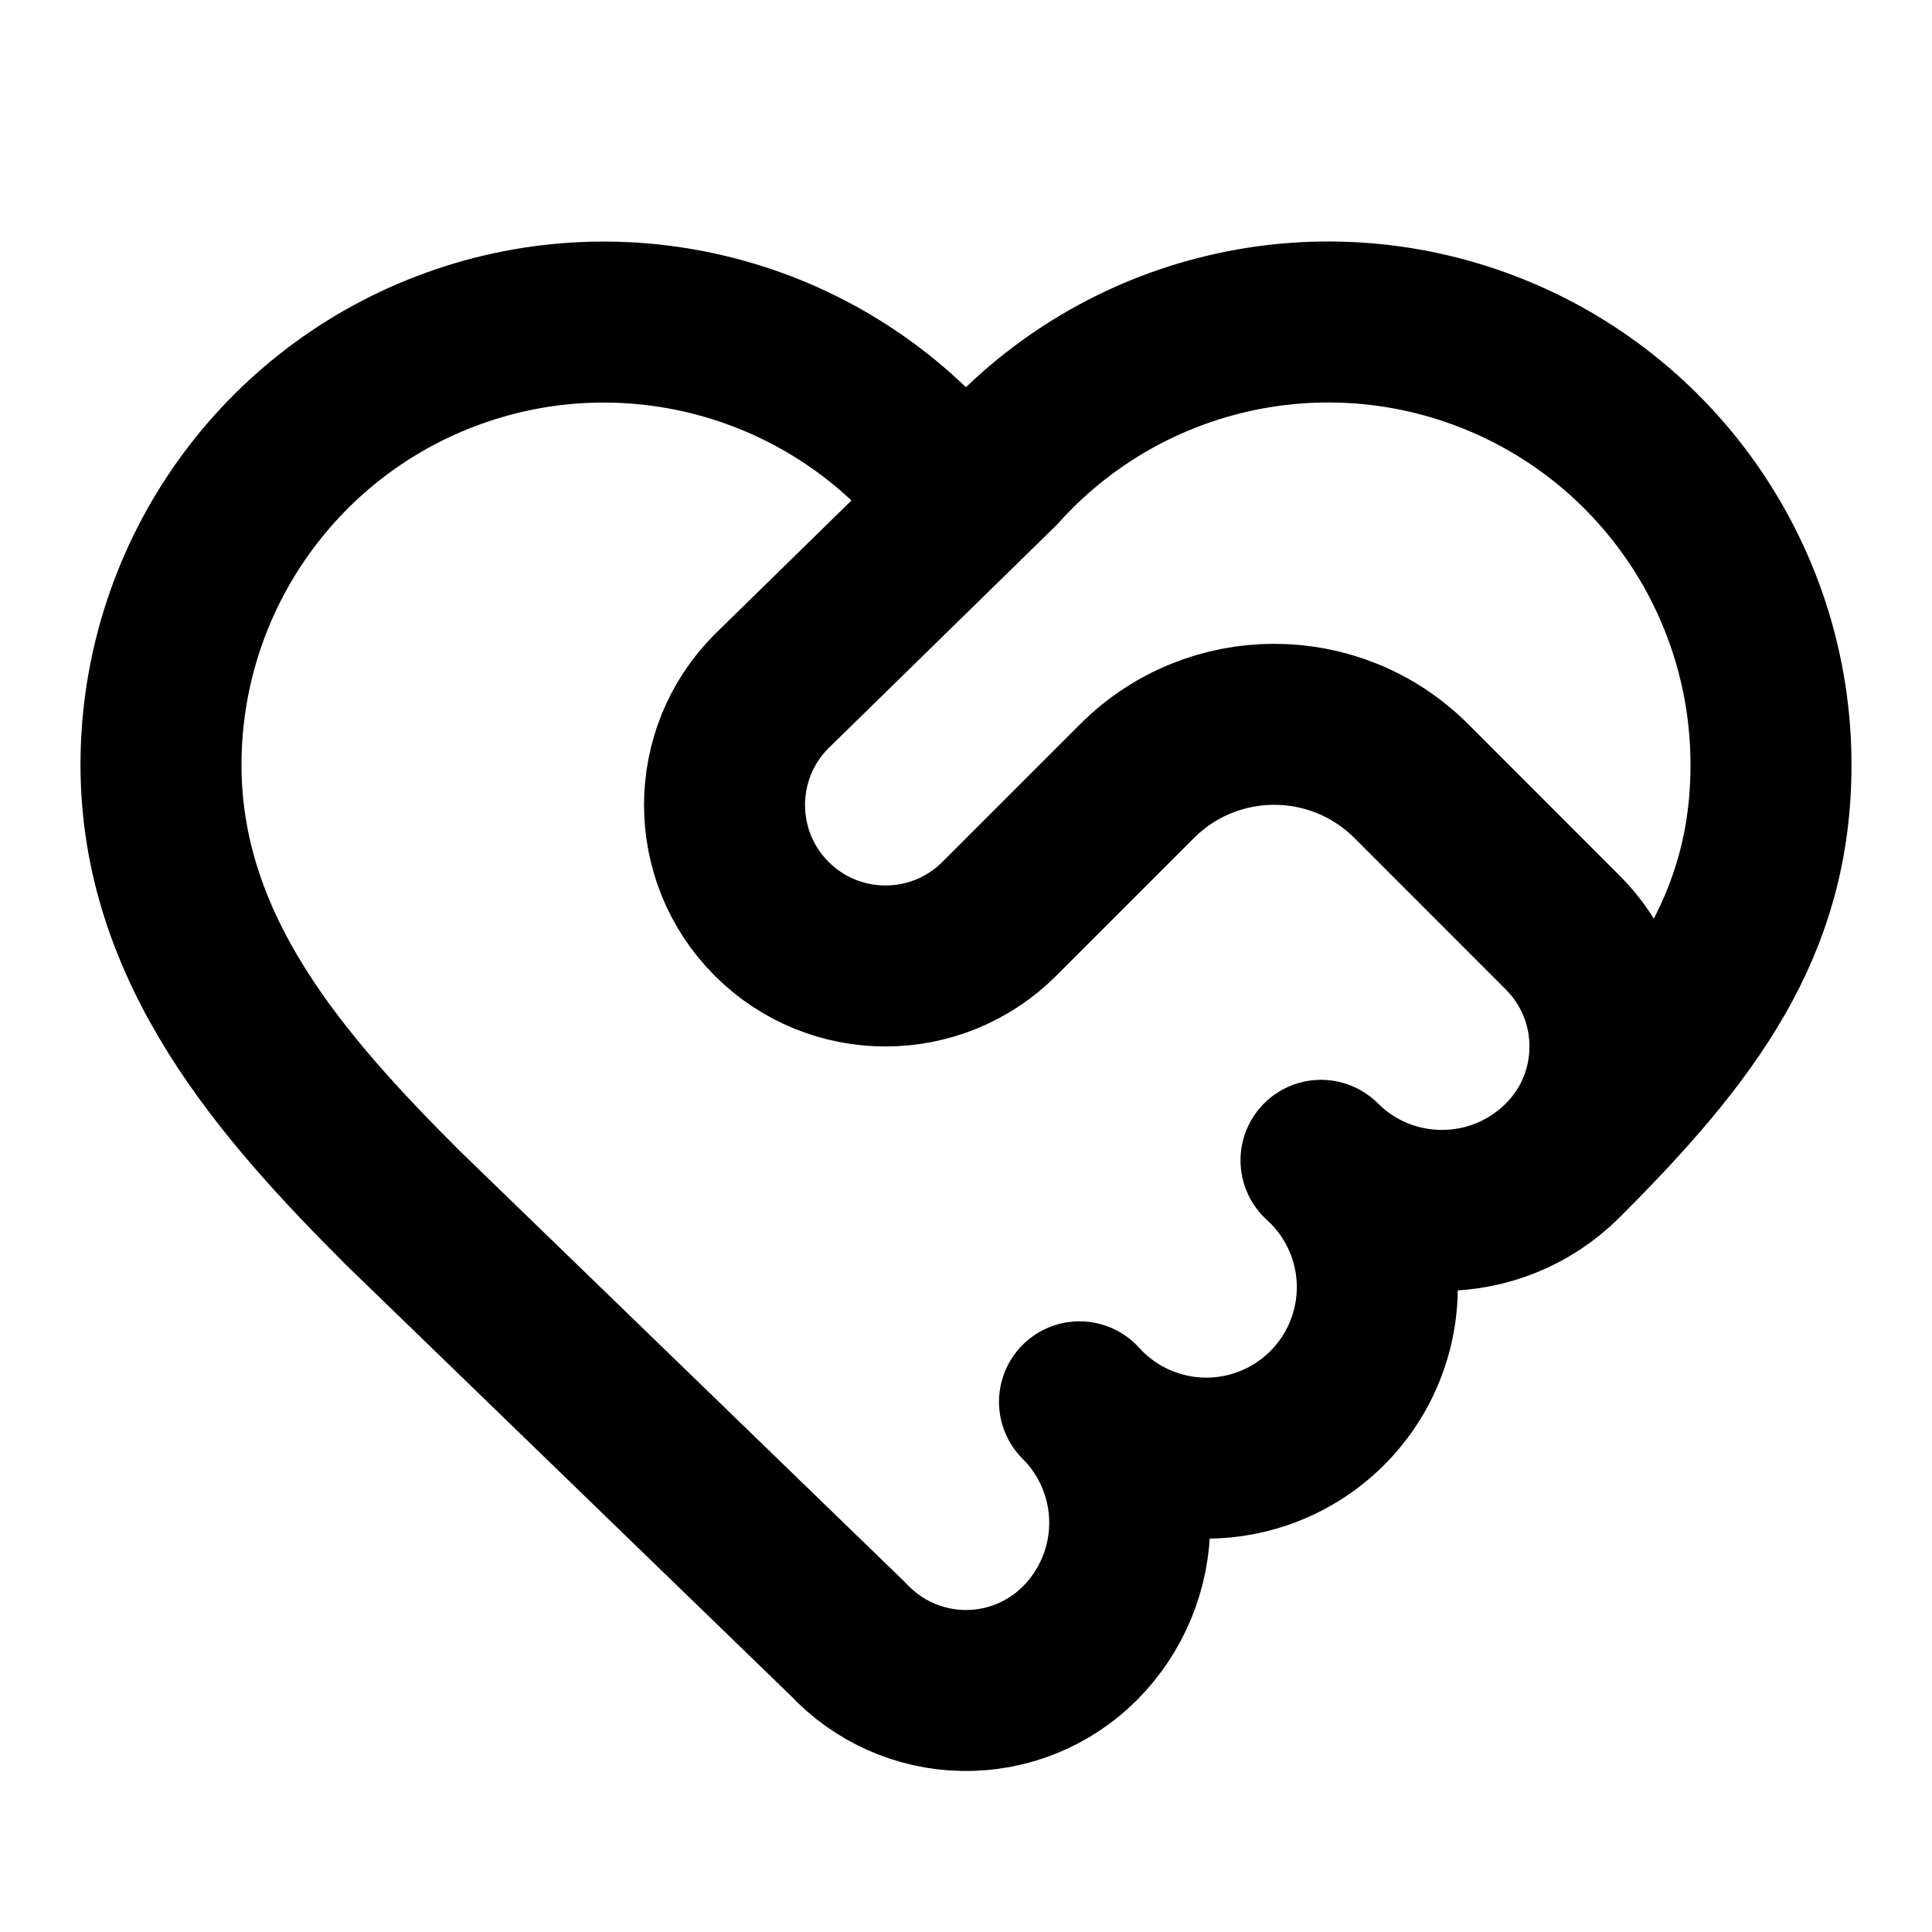
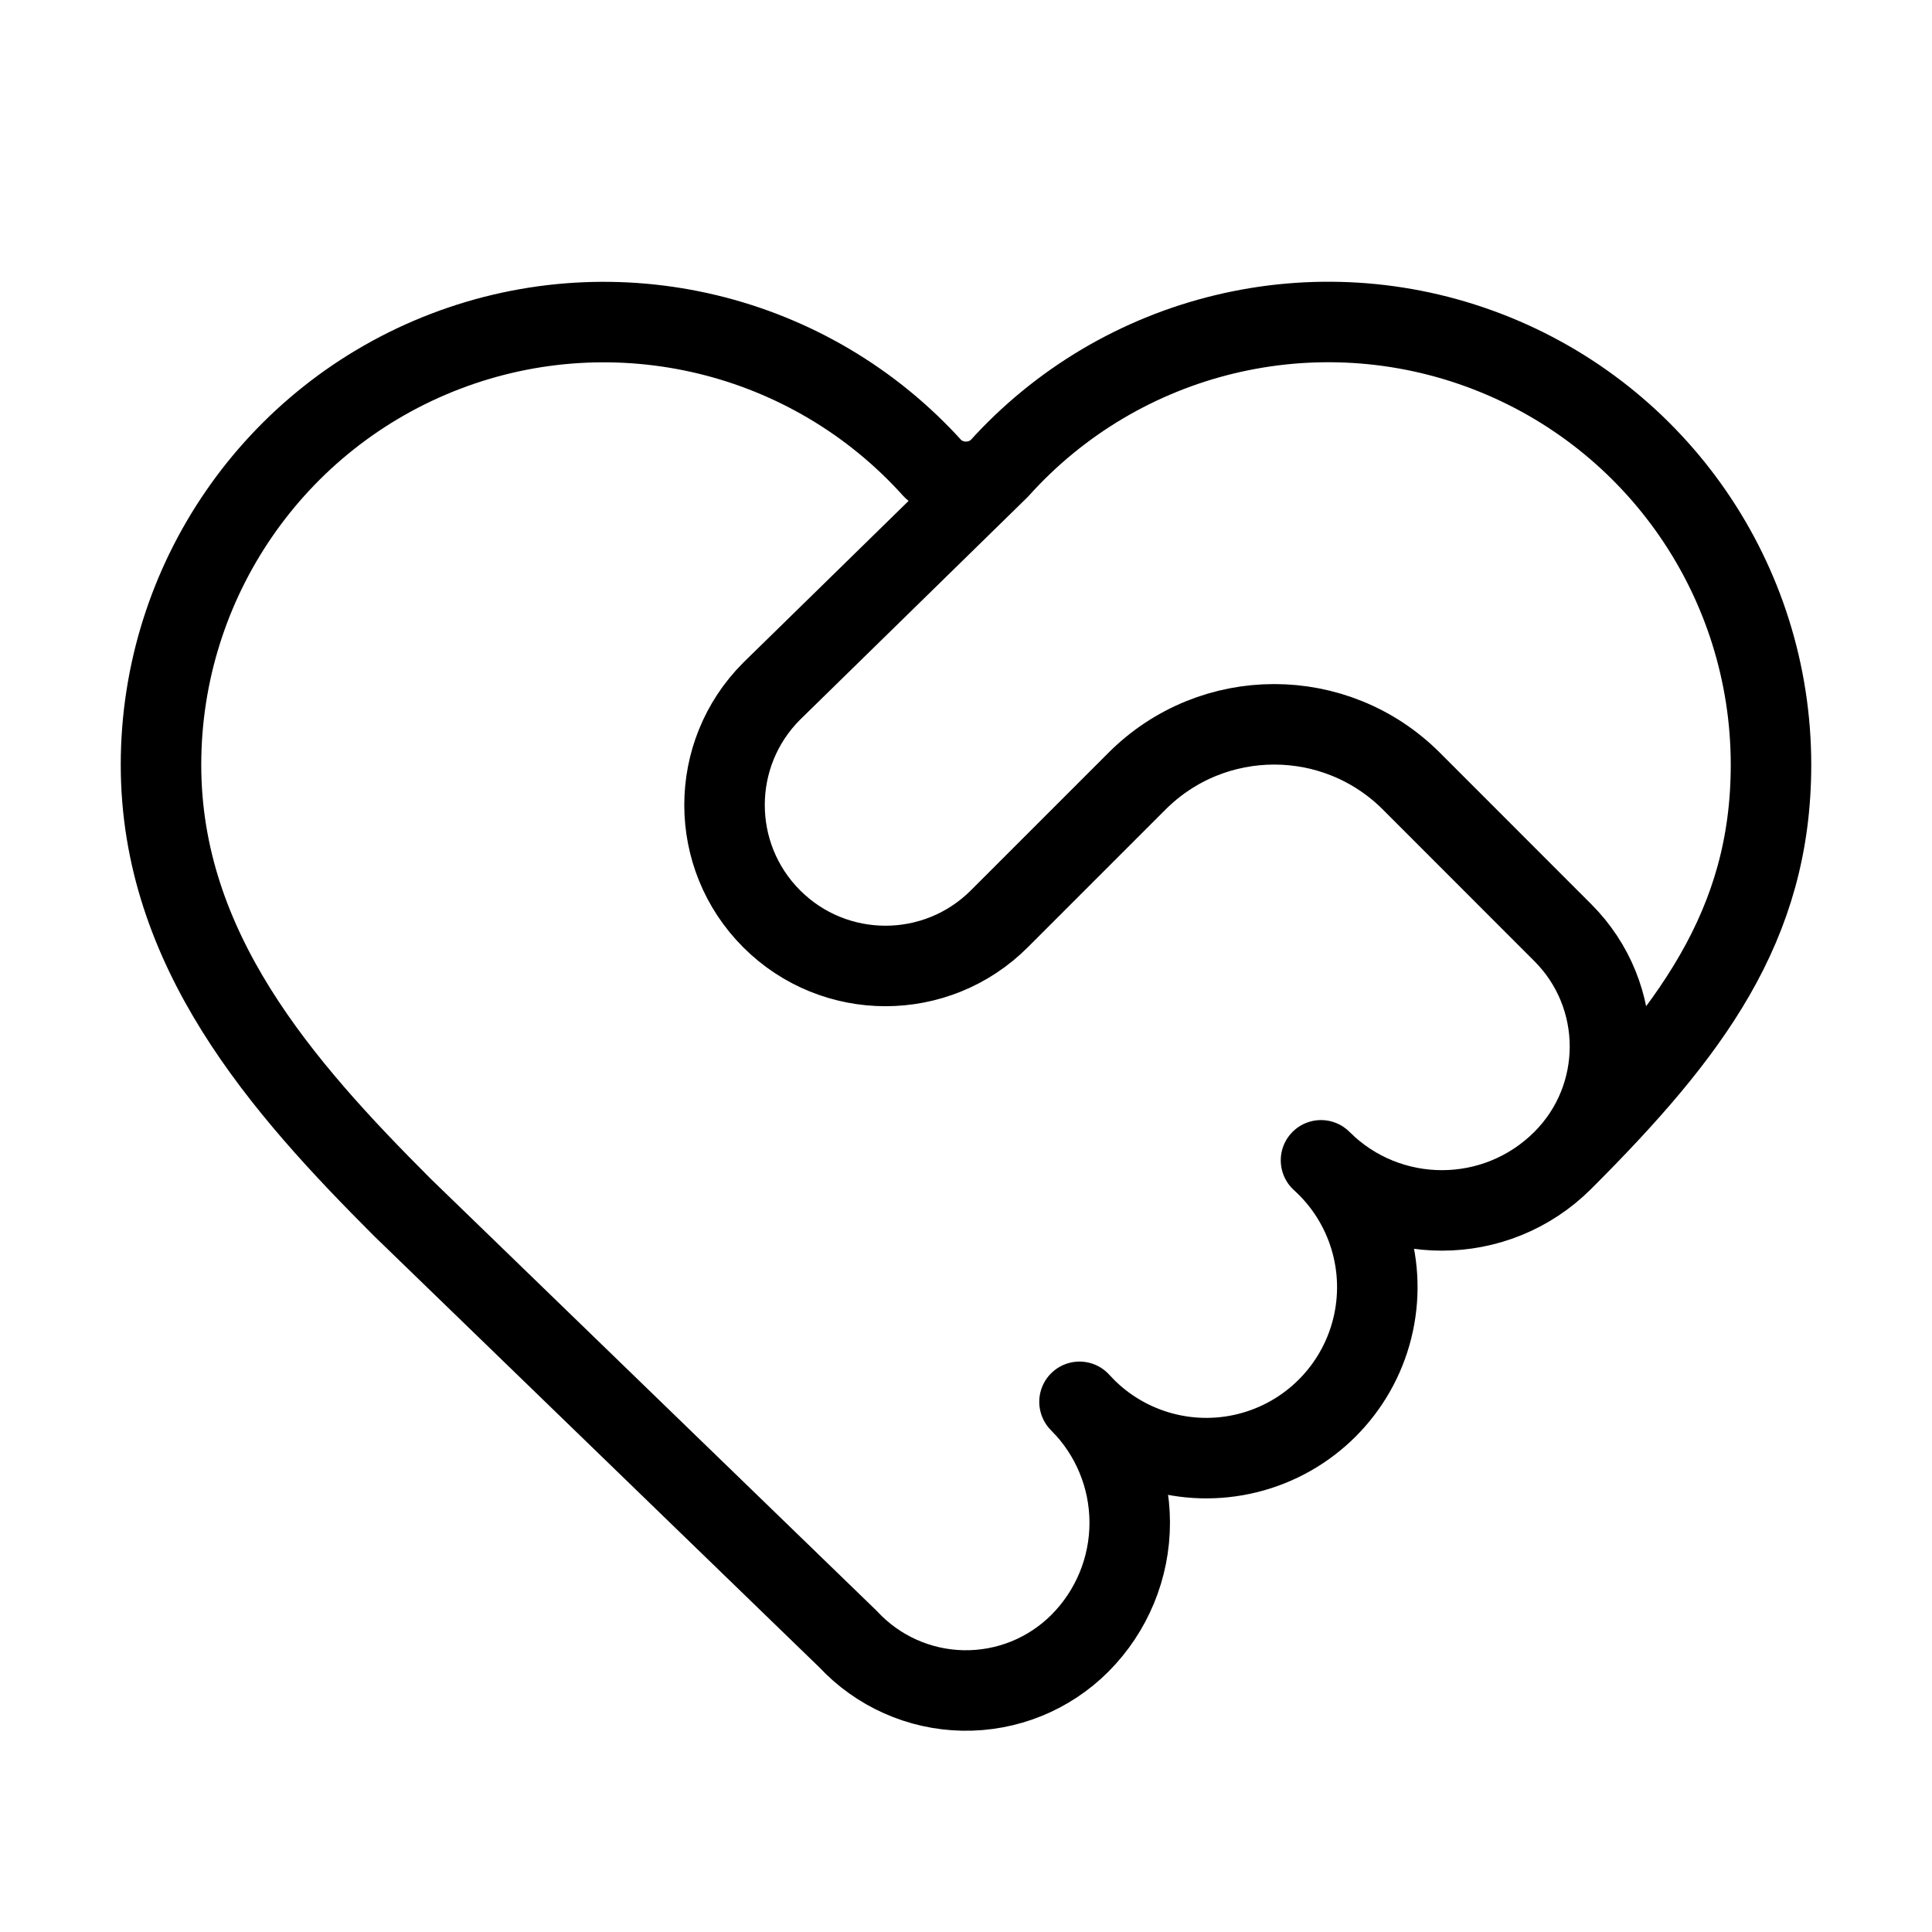
- <svg xmlns="http://www.w3.org/2000/svg" width="1em" height="1em" viewBox="0 0 24 24" fill="none" stroke="currentColor" stroke-width="2" stroke-linecap="round" stroke-linejoin="round" aria-hidden="true" focusable="false">
+ <svg xmlns="http://www.w3.org/2000/svg" width="1em" height="1em" viewBox="0 0 24 24" fill="none" stroke="currentColor" stroke-width="1" stroke-linecap="round" stroke-linejoin="round" aria-hidden="true" focusable="false">
  <path d="M19.414 14.414C21 12.828 22 11.5 22 9.5a5.5 5.5 0 0 0-9.591-3.676.6.6 0 0 1-.818.001A5.5 5.5 0 0 0 2 9.5c0 2.3 1.5 4 3 5.5l5.535 5.362a2 2 0 0 0 2.879.052 2.12 2.12 0 0 0-.004-3 2.124 2.124 0 1 0 3-3 2.124 2.124 0 0 0 3.004 0 2 2 0 0 0 0-2.828l-1.881-1.882a2.41 2.41 0 0 0-3.409 0l-1.71 1.71a2 2 0 0 1-2.828 0 2 2 0 0 1 0-2.828l2.823-2.762" />
</svg>
